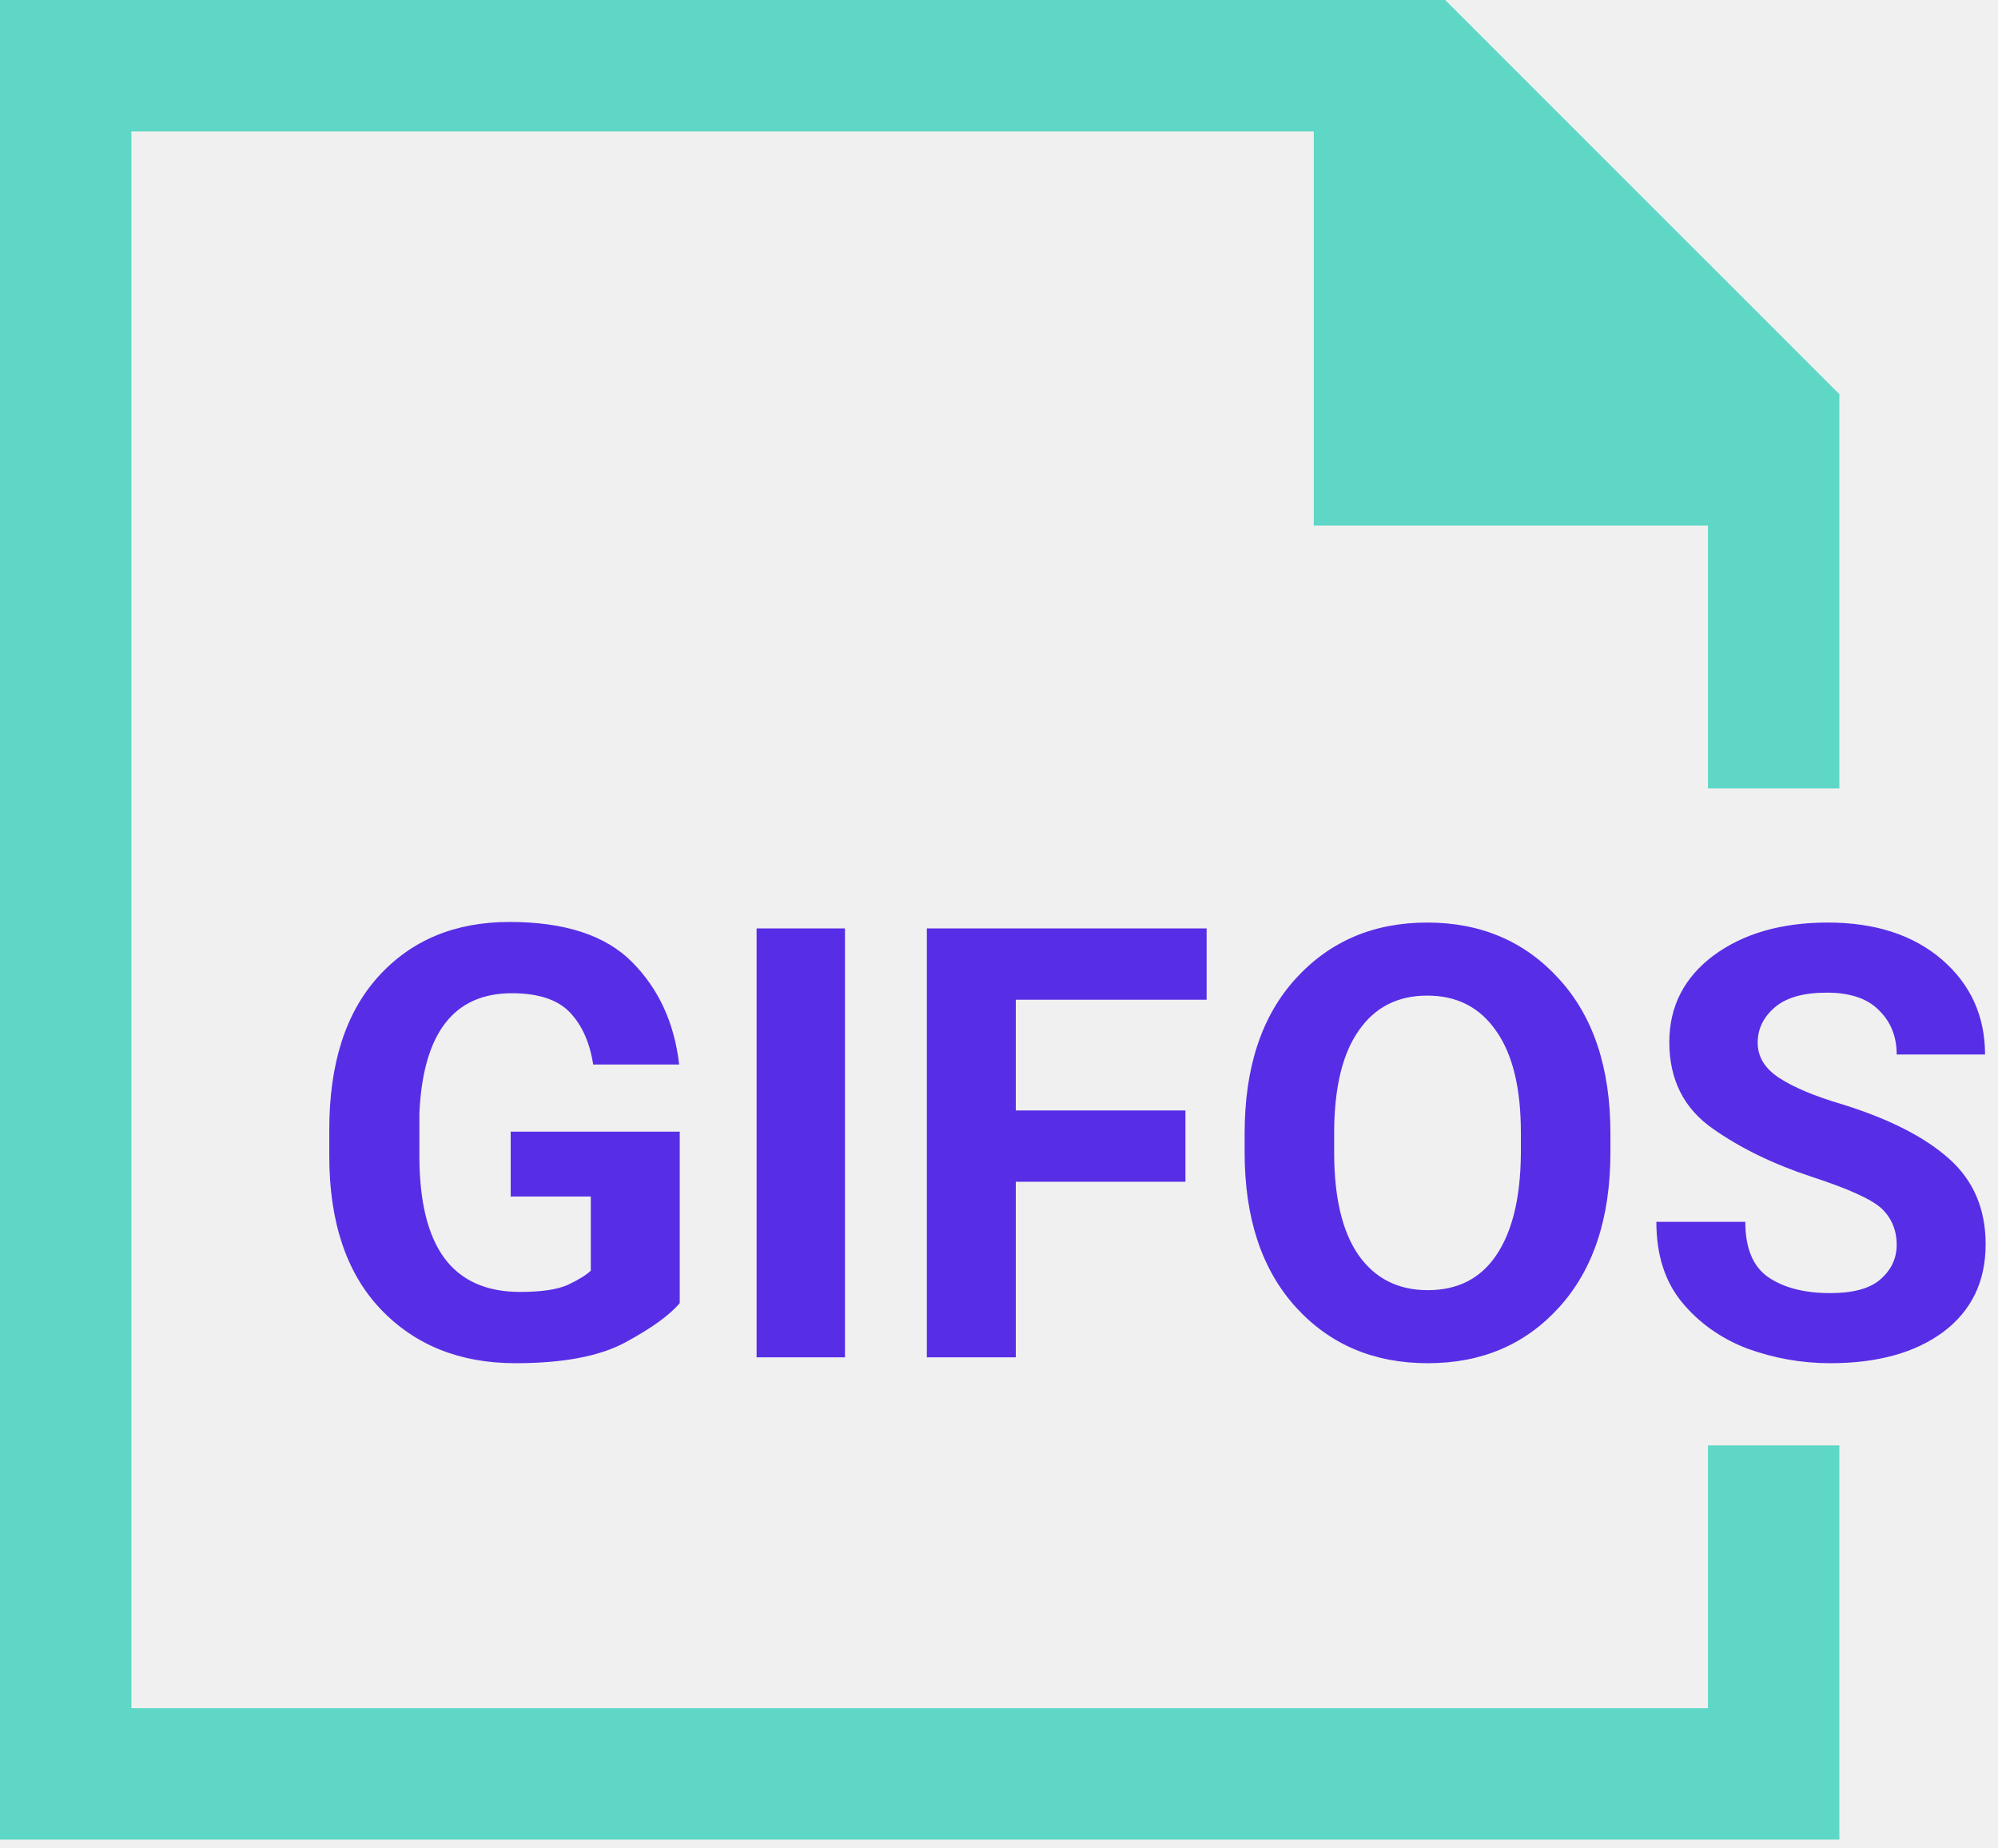
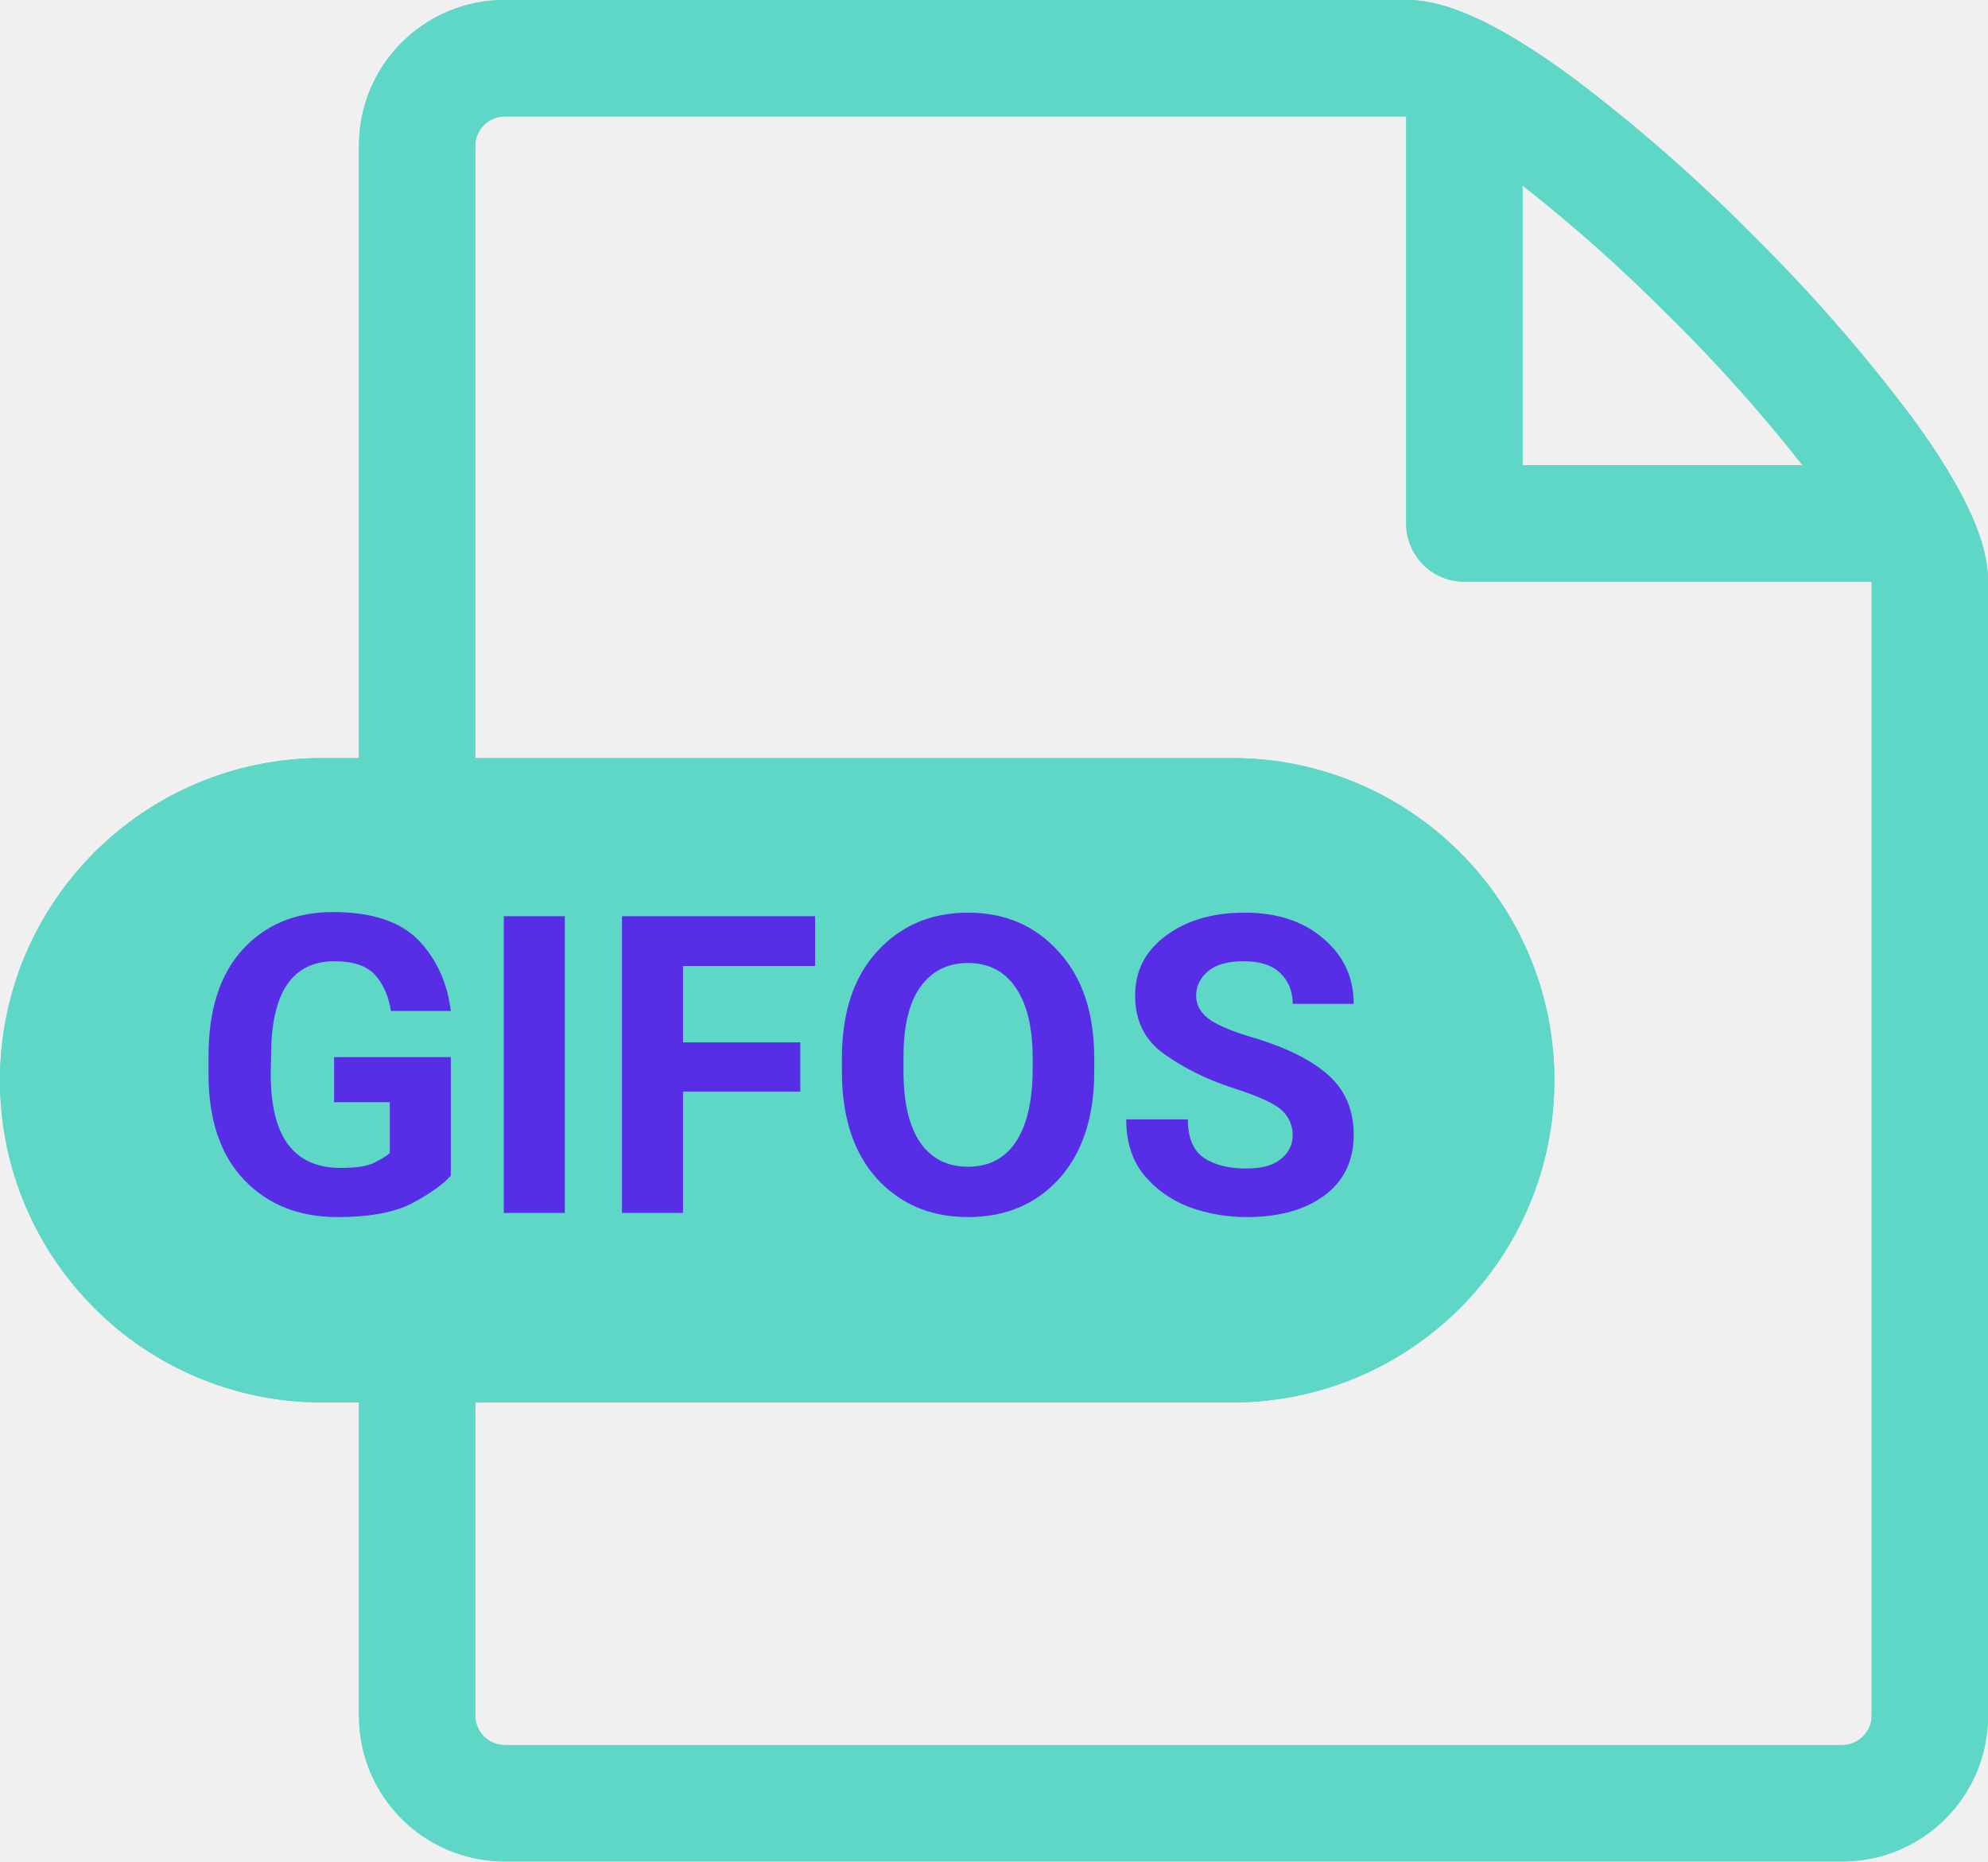
- <svg xmlns="http://www.w3.org/2000/svg" xmlns:xlink="http://www.w3.org/1999/xlink" width="53px" height="49px" viewBox="0 0 53 49" version="1.1">
-   <defs>
-     <polygon id="path-1" points="0.837 0.943 48.53 0.943 48.53 20.46 0.837 20.46" />
-   </defs>
-   <g id="GIFOS" stroke="none" stroke-width="1" fill="none" fill-rule="evenodd">
-     <g id="00-UI-Kit" transform="translate(-347, -2463)">
-       <g id="logo-mobile" transform="translate(347, 2463)">
-         <g id="Group-5">
-           <polygon id="Fill-1" fill="#5ED7C6" points="0 -0 0 48.791 48.792 48.791 48.792 38.336 45.306 38.336 45.306 45.306 3.485 45.306 3.485 3.485 34.851 3.485 34.851 13.94 45.306 13.94 45.306 20.911 48.792 20.911 48.792 10.455 38.336 -0" />
-           <g id="Group-4" transform="translate(7, 16)">
-             <mask id="mask-2" fill="white">
-               <use xlink:href="#path-1" />
-             </mask>
-             <g id="Clip-3" />
-             <text id="GIFOS" mask="url(#mask-2)" font-family="Roboto-Black, Roboto" font-size="16" font-weight="700" fill="#572EE5">
-               <tspan x="1" y="20">GIFOS</tspan>
-             </text>
-           </g>
-         </g>
-       </g>
+ <svg xmlns="http://www.w3.org/2000/svg" width="52.438" height="49.109" viewBox="0 0 52.438 49.109">
+   <g id="Grupo_3" data-name="Grupo 3" transform="translate(-190 -514)">
+     <path id="Icon_metro-file-picture" data-name="Icon metro-file-picture" d="M45.445,12.914a43.486,43.486,0,0,0-4.181-4.782,43.5,43.5,0,0,0-4.782-4.181c-2.473-1.814-3.673-2.024-4.36-2.024H8.335A3.841,3.841,0,0,0,4.5,5.765V47.2a3.841,3.841,0,0,0,3.837,3.837h35.3A3.841,3.841,0,0,0,47.469,47.2V17.274c0-.687-.21-1.887-2.024-4.361ZM39.094,10.3a41.859,41.859,0,0,1,3.481,3.9H35.192V6.822a41.817,41.817,0,0,1,3.9,3.48ZM44.4,47.2a.778.778,0,0,1-.767.767H8.335a.778.778,0,0,1-.767-.767V5.765A.778.778,0,0,1,8.335,5H32.122V15.74a1.535,1.535,0,0,0,1.535,1.535H44.4Z" transform="translate(194.969 512.072)" fill="#5ed7c6" />
+     <rect id="Rectángulo_3" data-name="Rectángulo 3" width="41" height="17" rx="8.5" transform="translate(190 534)" fill="#5ed7c6" />
+     <text id="GIFOS" transform="translate(193 546)" fill="#572ee5" font-size="11" font-family="Roboto-Bold, Roboto" font-weight="700">
+       <tspan x="0" y="0">GIFOS</tspan>
+     </text>
+     <g id="Grupo_2" data-name="Grupo 2">
+       <path id="Icon_metro-file-picture-2" data-name="Icon metro-file-picture" d="M45.445,12.914a43.486,43.486,0,0,0-4.181-4.782,43.5,43.5,0,0,0-4.782-4.181c-2.473-1.814-3.673-2.024-4.36-2.024H8.335A3.841,3.841,0,0,0,4.5,5.765V47.2a3.841,3.841,0,0,0,3.837,3.837h35.3A3.841,3.841,0,0,0,47.469,47.2V17.274c0-.687-.21-1.887-2.024-4.361ZM39.094,10.3a41.859,41.859,0,0,1,3.481,3.9H35.192V6.822a41.817,41.817,0,0,1,3.9,3.48ZM44.4,47.2a.778.778,0,0,1-.767.767H8.335a.778.778,0,0,1-.767-.767V5.765A.778.778,0,0,1,8.335,5H32.122V15.74a1.535,1.535,0,0,0,1.535,1.535H44.4Z" transform="translate(194.969 512.072)" fill="#5ed7c6" />
+       <rect id="Rectángulo_5" data-name="Rectángulo 5" width="41" height="17" rx="8.5" transform="translate(190 534)" fill="#5ed7c6" />
+       <text id="GIFOS-2" data-name="GIFOS" transform="translate(195 546)" fill="#572ee5" font-size="11" font-family="Roboto-Bold, Roboto" font-weight="700">
+         <tspan x="0" y="0">GIFOS</tspan>
+       </text>
    </g>
  </g>
</svg>
